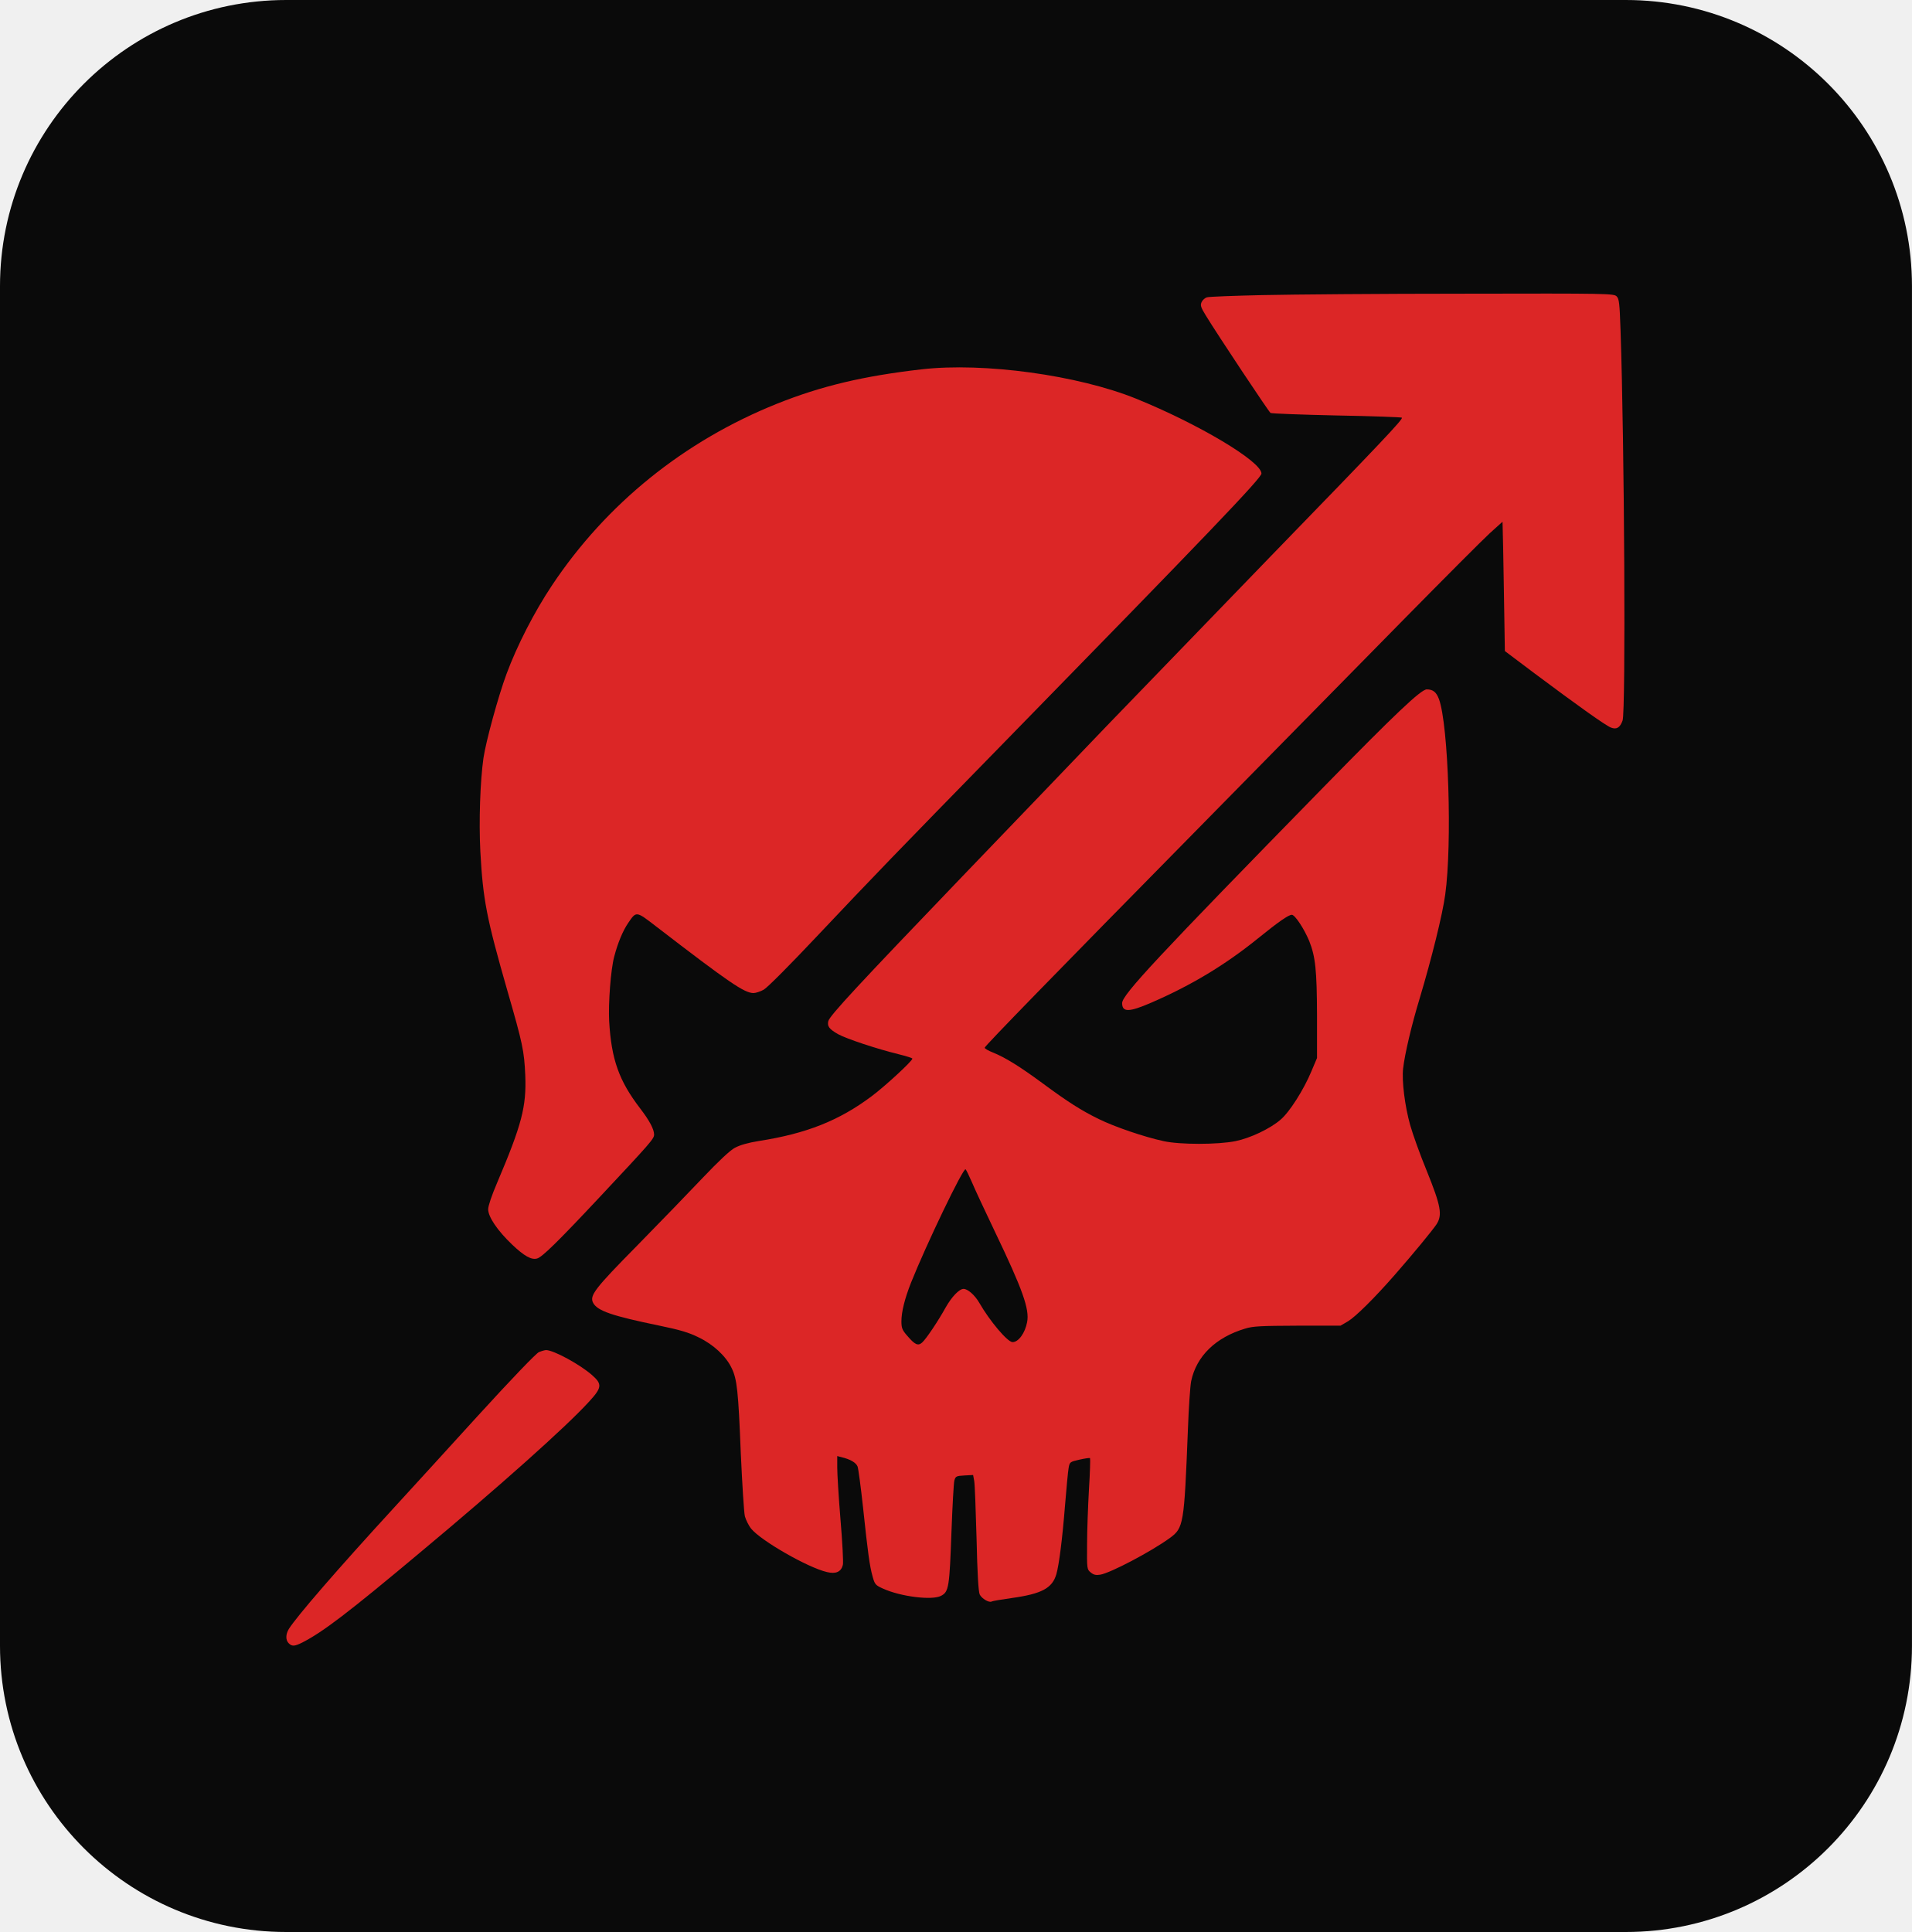
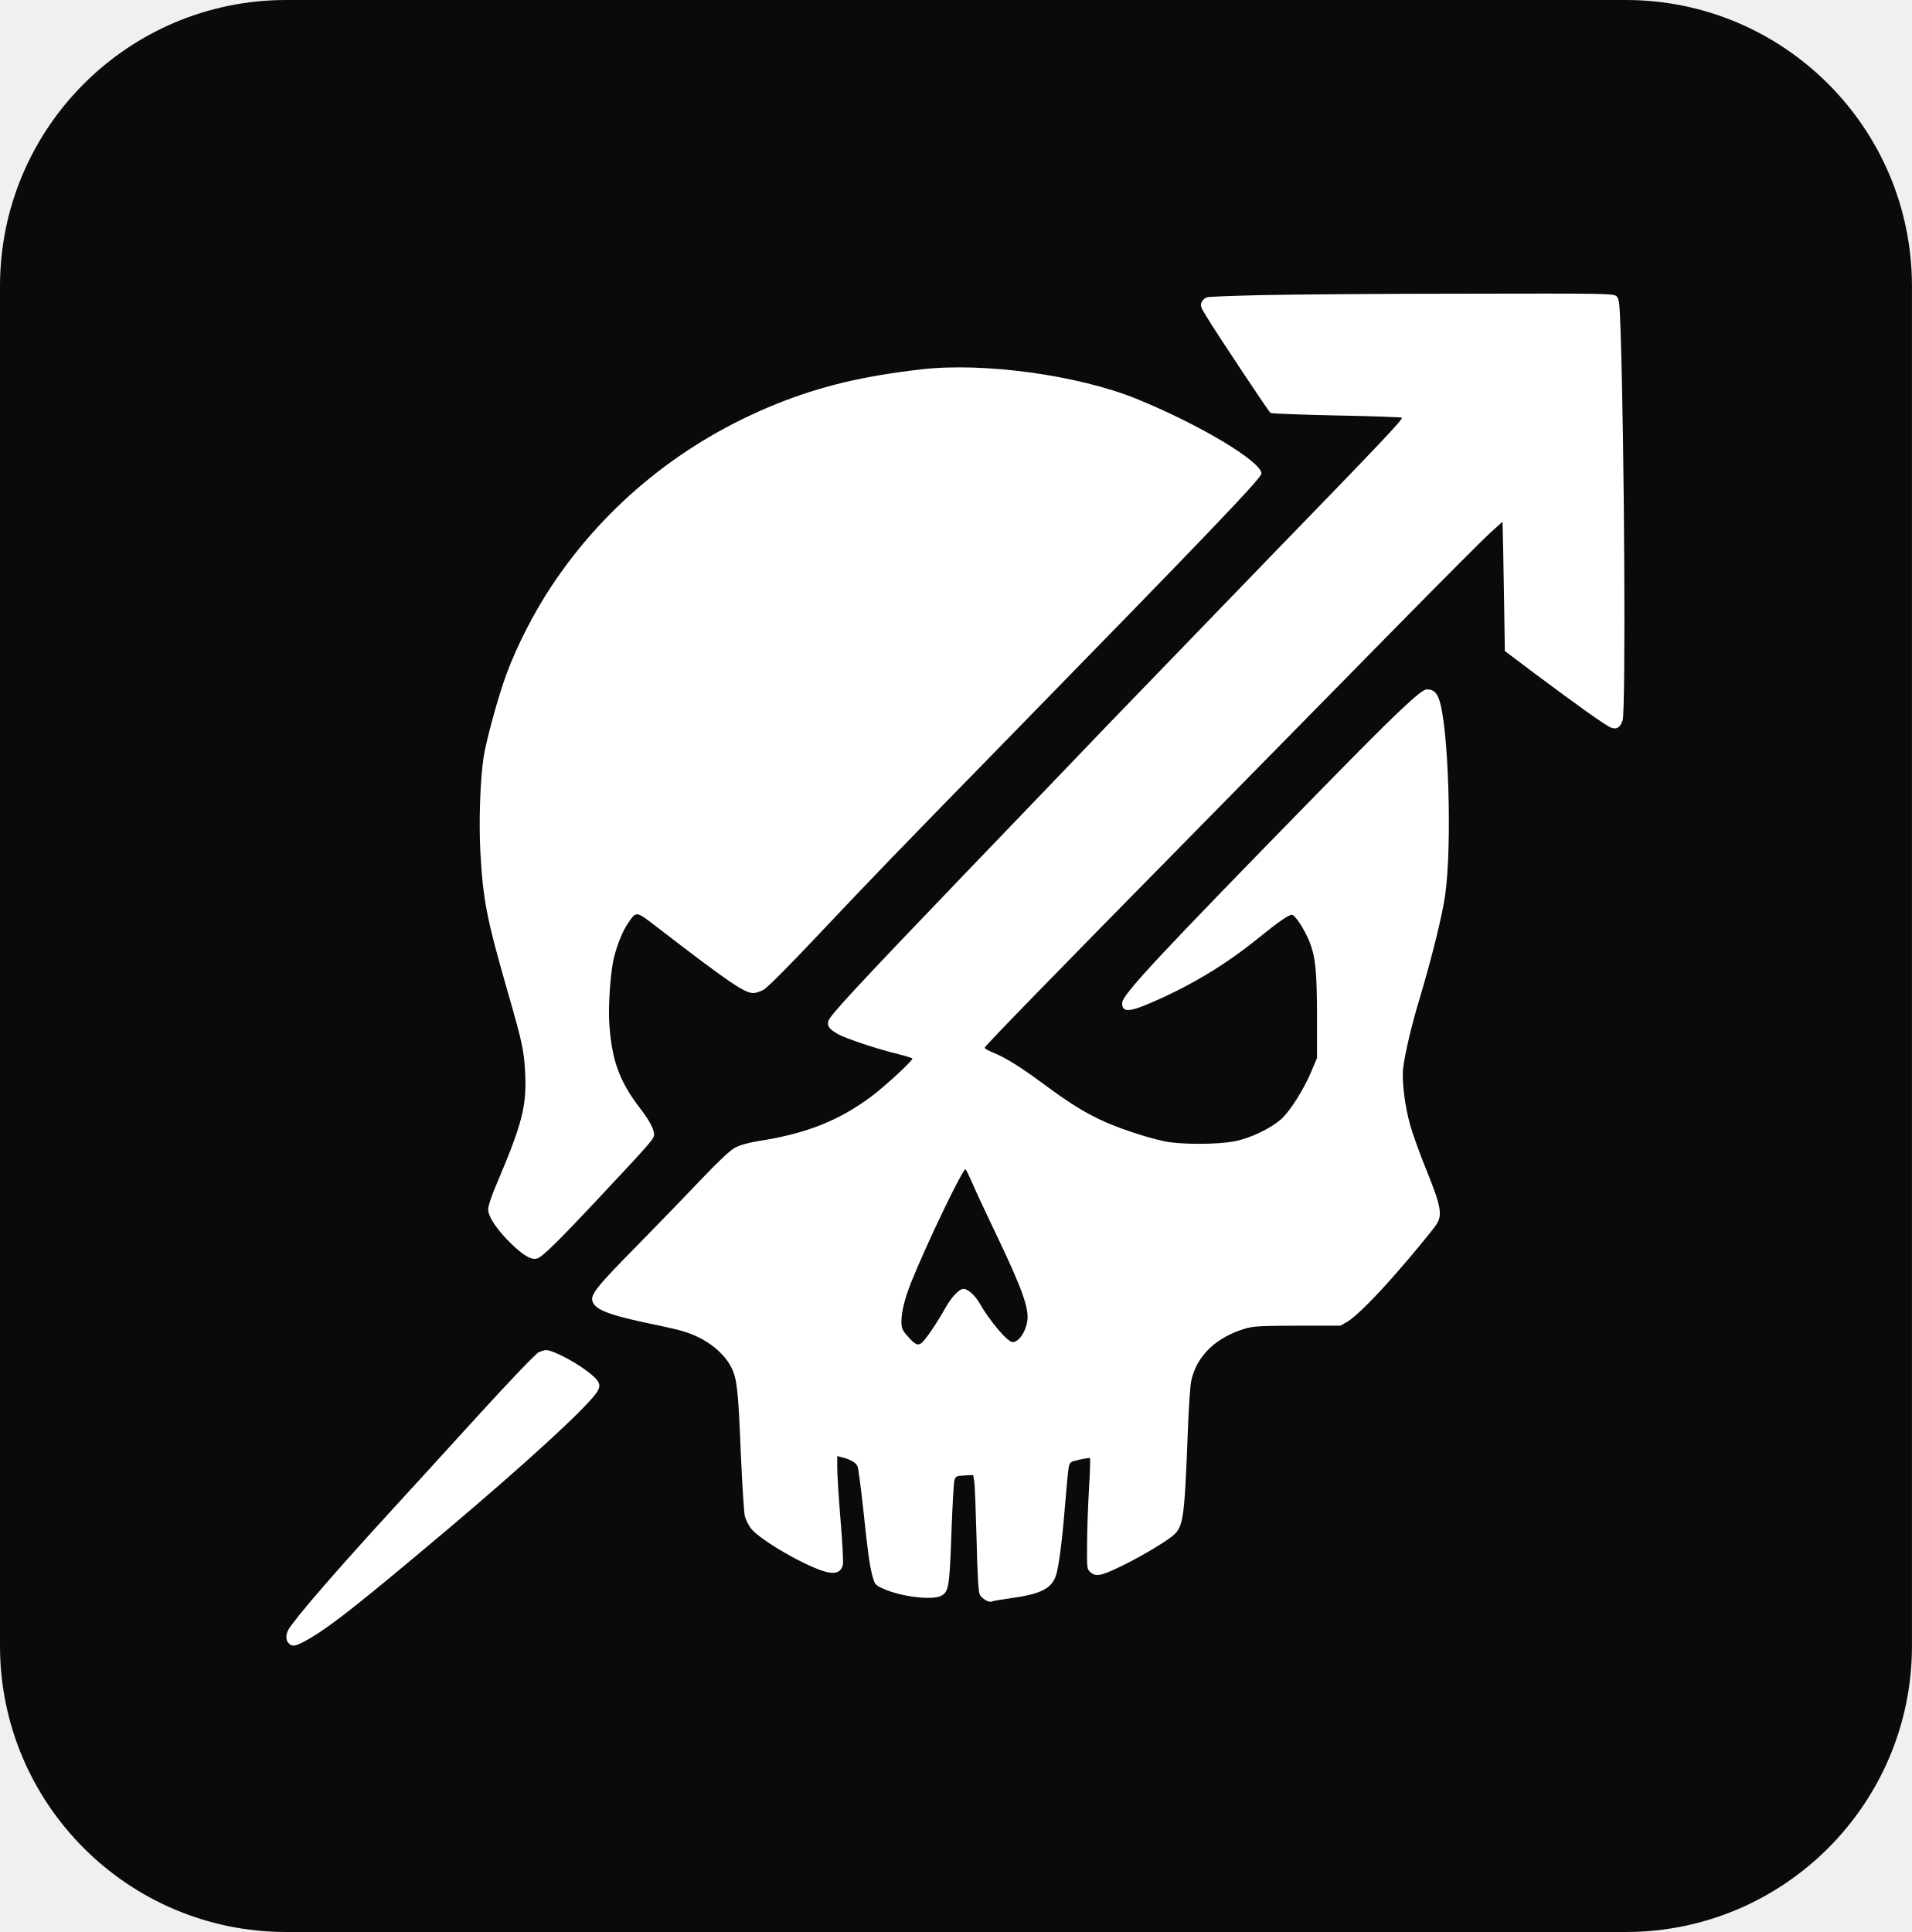
- <svg xmlns="http://www.w3.org/2000/svg" viewBox="0 0 855 864" fill="#dc2626">
+ <svg xmlns="http://www.w3.org/2000/svg" viewBox="0 0 855 864" fill="#ffffff">
  <rect width="855" height="864" rx="128" fill="#0a0a0a" />
  <g transform="translate(128,736) scale(0.07,-0.07)">
    <path d="M6236 8629 c-181 -4 -340 -10 -353 -14 -13 -3 -29 -17 -35 -30 -10 -21 -6 -33 27 -87 75 -123 402 -615 413 -622 7 -4 197 -11 423 -16 226 -4 413 -11 416 -14 9 -9 -117 -143 -849 -897 -375 -388 -840 -869 -1033 -1069 -192 -201 -609 -635 -926 -965 -663 -691 -847 -889 -856 -924 -8 -33 5 -51 63 -84 53 -29 244 -93 387 -128 48 -12 87 -24 87 -28 0 -15 -173 -175 -260 -240 -208 -156 -418 -239 -720 -286 -69 -11 -121 -26 -153 -43 -31 -16 -103 -84 -205 -191 -86 -91 -274 -285 -417 -431 -277 -281 -309 -323 -284 -370 28 -51 123 -83 424 -145 131 -27 188 -44 250 -75 94 -45 174 -120 210 -195 35 -71 43 -146 59 -548 9 -195 20 -375 26 -400 7 -24 25 -61 41 -80 64 -77 360 -247 483 -276 57 -14 91 1 102 46 4 14 -3 144 -15 287 -12 144 -21 294 -21 335 l0 73 27 -7 c58 -14 93 -35 103 -60 5 -14 21 -133 35 -263 31 -292 42 -372 61 -440 14 -50 18 -55 67 -77 112 -51 313 -76 370 -46 50 26 54 54 67 416 6 160 14 304 18 320 8 28 12 30 64 33 l56 3 7 -38 c4 -20 10 -186 15 -368 5 -226 12 -338 20 -357 13 -27 61 -55 77 -45 5 3 63 13 128 22 192 27 259 63 285 153 17 60 38 223 55 437 9 110 19 218 23 240 7 39 8 40 69 54 35 8 65 12 68 10 2 -3 0 -93 -7 -200 -6 -107 -12 -265 -12 -352 -1 -157 -1 -159 24 -179 18 -15 33 -18 59 -14 65 10 325 147 445 234 89 65 92 85 116 688 5 144 15 286 21 315 34 160 157 279 344 335 51 16 100 18 335 19 l275 0 48 28 c48 29 167 146 299 297 119 136 239 282 266 322 39 60 29 117 -62 342 -43 104 -90 236 -106 293 -34 121 -54 282 -45 361 11 95 54 278 107 452 75 251 145 532 162 659 45 324 21 1083 -40 1249 -17 45 -38 62 -78 62 -37 0 -203 -158 -656 -621 -1064 -1088 -1290 -1330 -1290 -1383 0 -60 44 -59 187 3 258 112 471 241 678 408 132 107 198 153 219 153 20 0 78 -88 111 -167 40 -101 49 -185 50 -478 l0 -270 -36 -85 c-49 -118 -140 -261 -197 -309 -67 -58 -194 -118 -288 -137 -114 -23 -355 -23 -459 0 -125 27 -312 91 -414 141 -112 55 -196 108 -361 230 -144 106 -236 163 -315 195 -31 12 -54 26 -53 31 5 15 448 470 1338 1374 482 490 1086 1104 1342 1365 257 261 503 508 547 548 l81 73 1 -38 c1 -21 5 -207 8 -413 l6 -375 190 -143 c273 -204 455 -334 488 -346 36 -14 58 0 74 45 21 59 12 1759 -13 2493 -6 175 -9 201 -25 217 -18 18 -54 19 -976 17 -527 0 -1106 -5 -1287 -9z m-1855 -5669 c17 -41 83 -182 146 -314 178 -371 222 -496 206 -578 -13 -70 -55 -128 -93 -128 -32 0 -146 135 -213 252 -28 48 -73 88 -100 88 -28 0 -76 -51 -114 -118 -48 -87 -125 -202 -151 -225 -26 -23 -46 -14 -96 45 -31 35 -36 49 -36 91 0 60 21 144 61 246 97 243 335 739 349 725 5 -5 23 -43 41 -84z" />
    <path d="M4061 8155 c-376 -43 -643 -107 -926 -220 -593 -238 -1090 -639 -1437 -1160 -114 -171 -224 -386 -291 -567 -53 -143 -131 -429 -147 -536 -21 -148 -30 -403 -20 -597 17 -309 39 -424 173 -891 98 -339 107 -384 114 -539 8 -201 -22 -316 -181 -690 -33 -77 -56 -145 -56 -166 0 -49 59 -136 153 -226 77 -73 123 -99 159 -89 31 7 133 107 399 391 327 349 349 374 349 401 0 34 -30 90 -89 167 -135 176 -184 313 -198 557 -6 116 10 329 32 412 23 88 55 165 89 215 53 78 50 78 181 -23 464 -357 562 -424 620 -424 15 0 45 10 66 22 22 12 170 161 331 332 398 421 488 514 1208 1251 1291 1321 1640 1685 1640 1714 0 77 -401 316 -800 478 -373 151 -974 233 -1369 188z" />
    <path d="M1614 1876 c-19 -9 -171 -167 -390 -407 -197 -217 -437 -479 -533 -584 -368 -401 -622 -695 -674 -777 -21 -34 -22 -72 -1 -92 21 -21 37 -20 87 5 133 68 296 193 751 574 511 426 934 804 1079 963 84 91 87 113 21 171 -77 68 -246 160 -294 160 -8 0 -29 -6 -46 -13z" />
  </g>
</svg>
